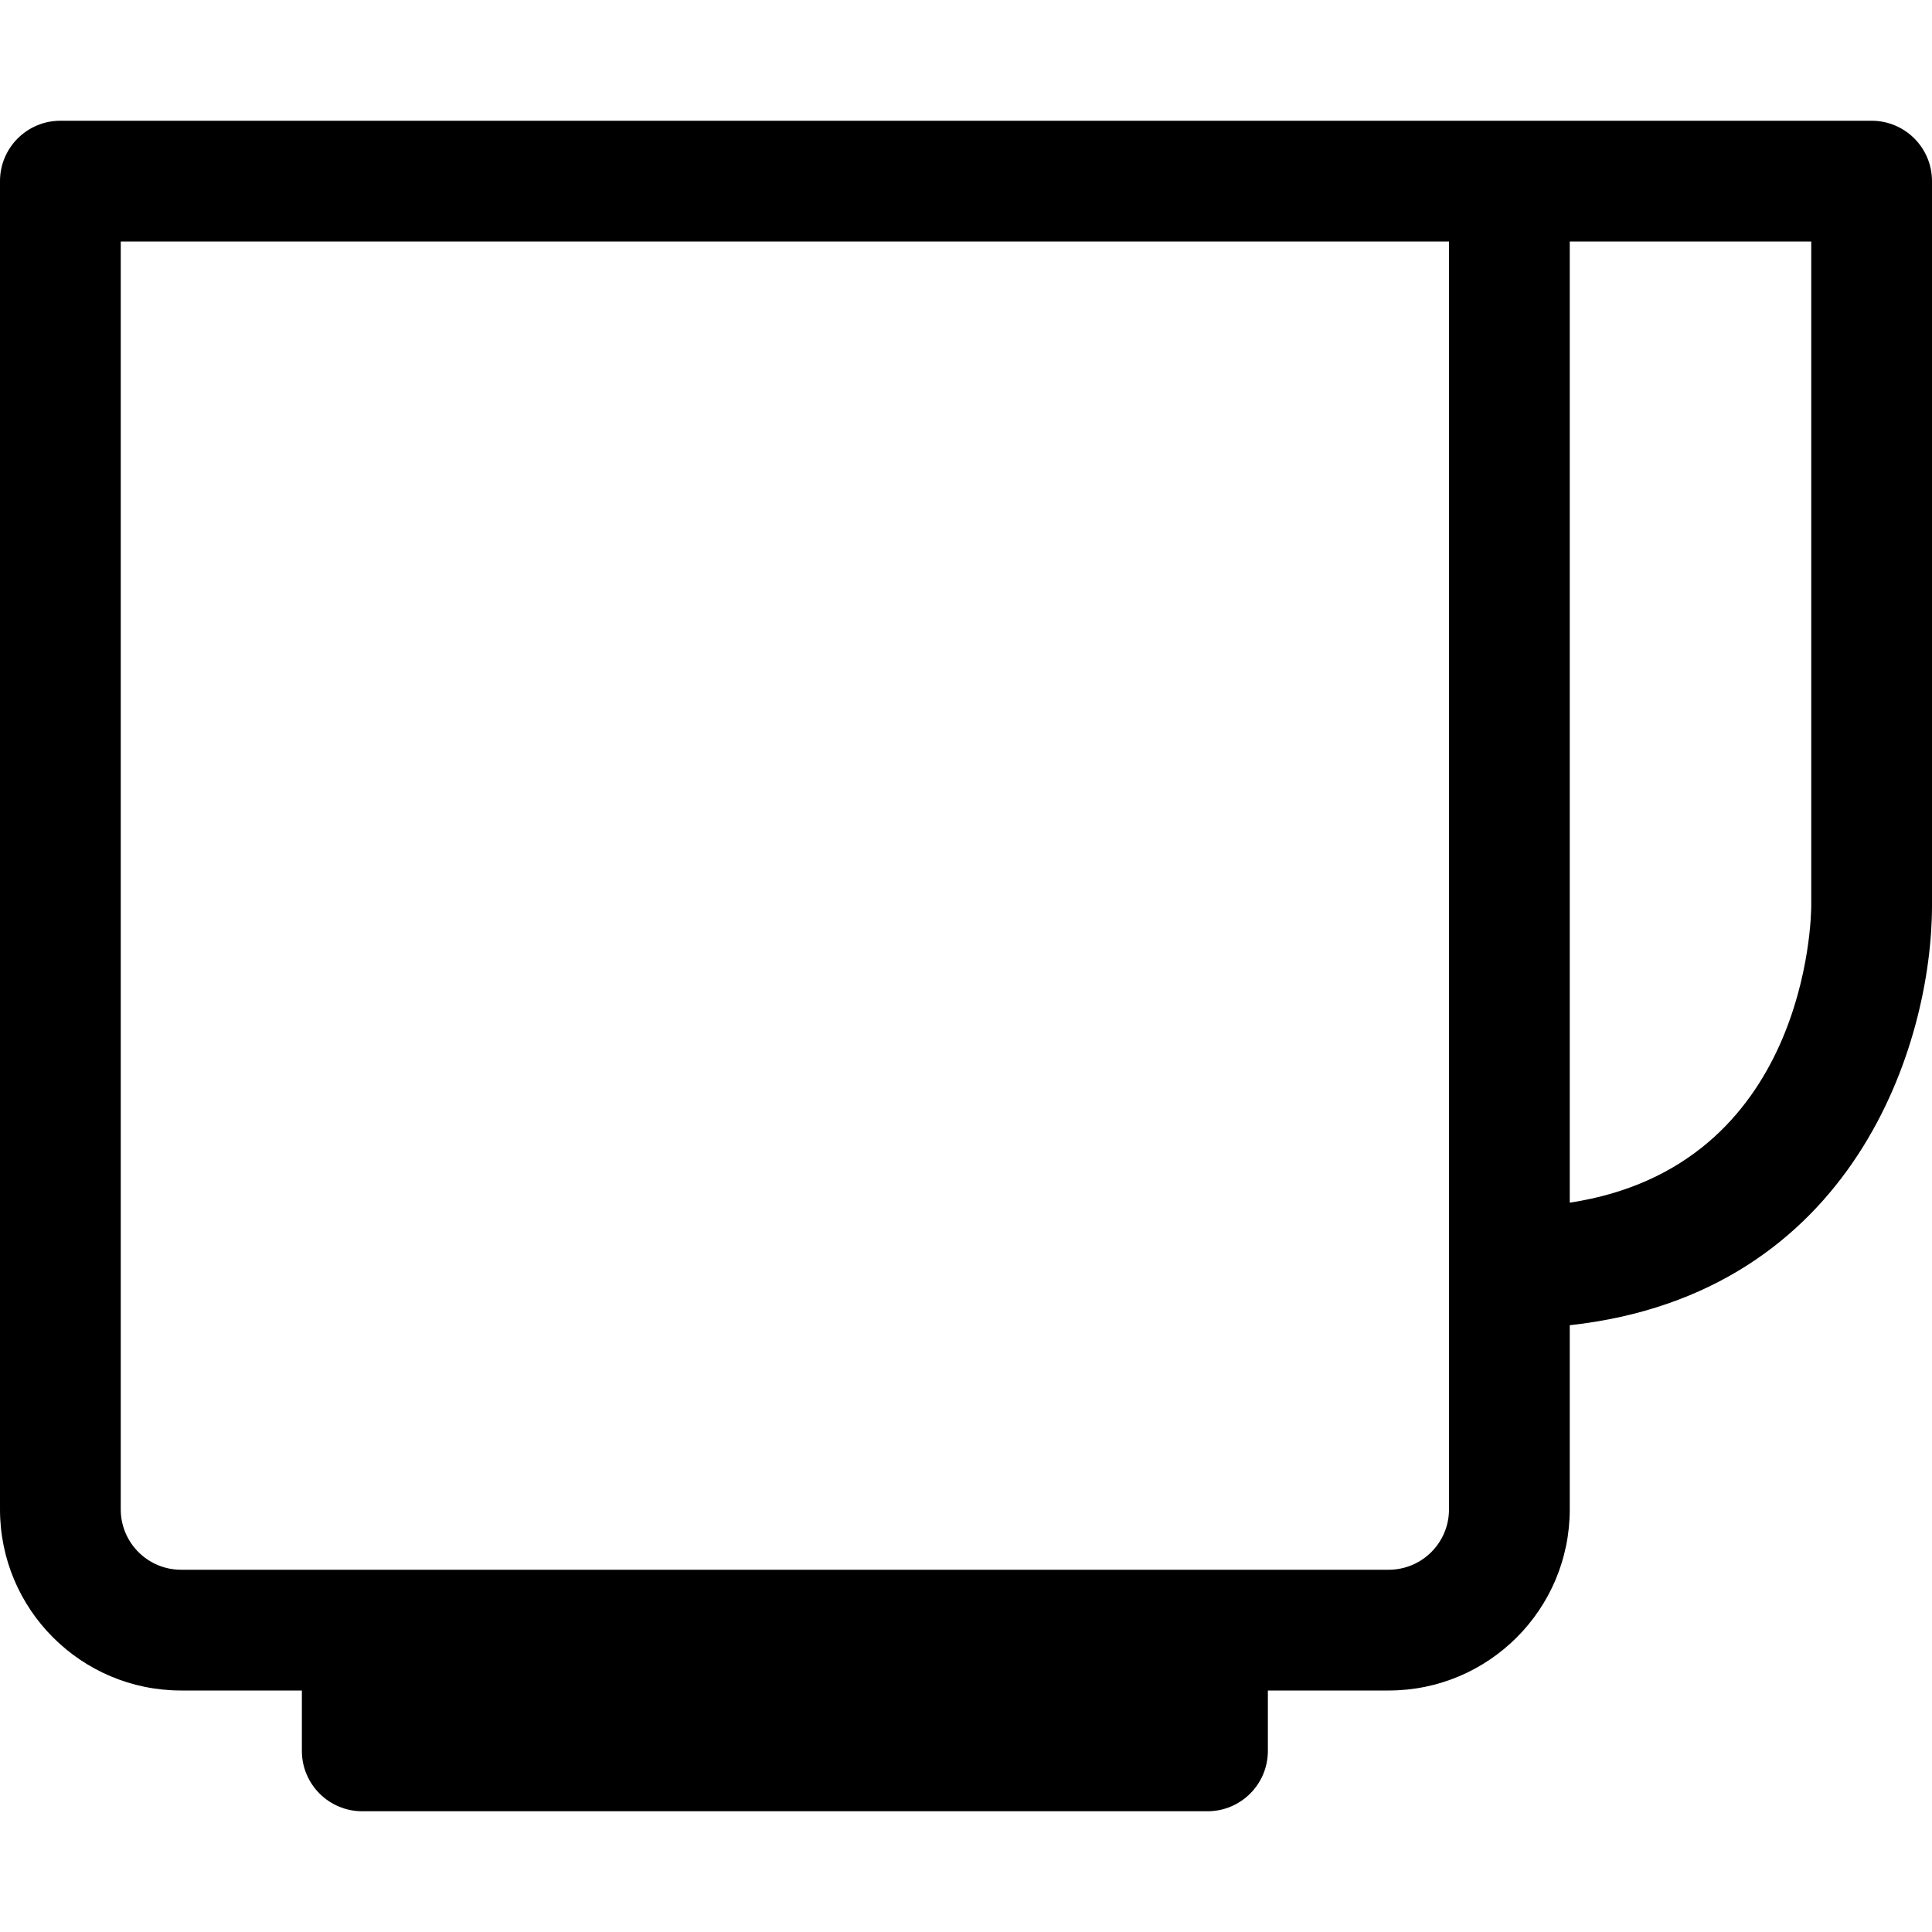
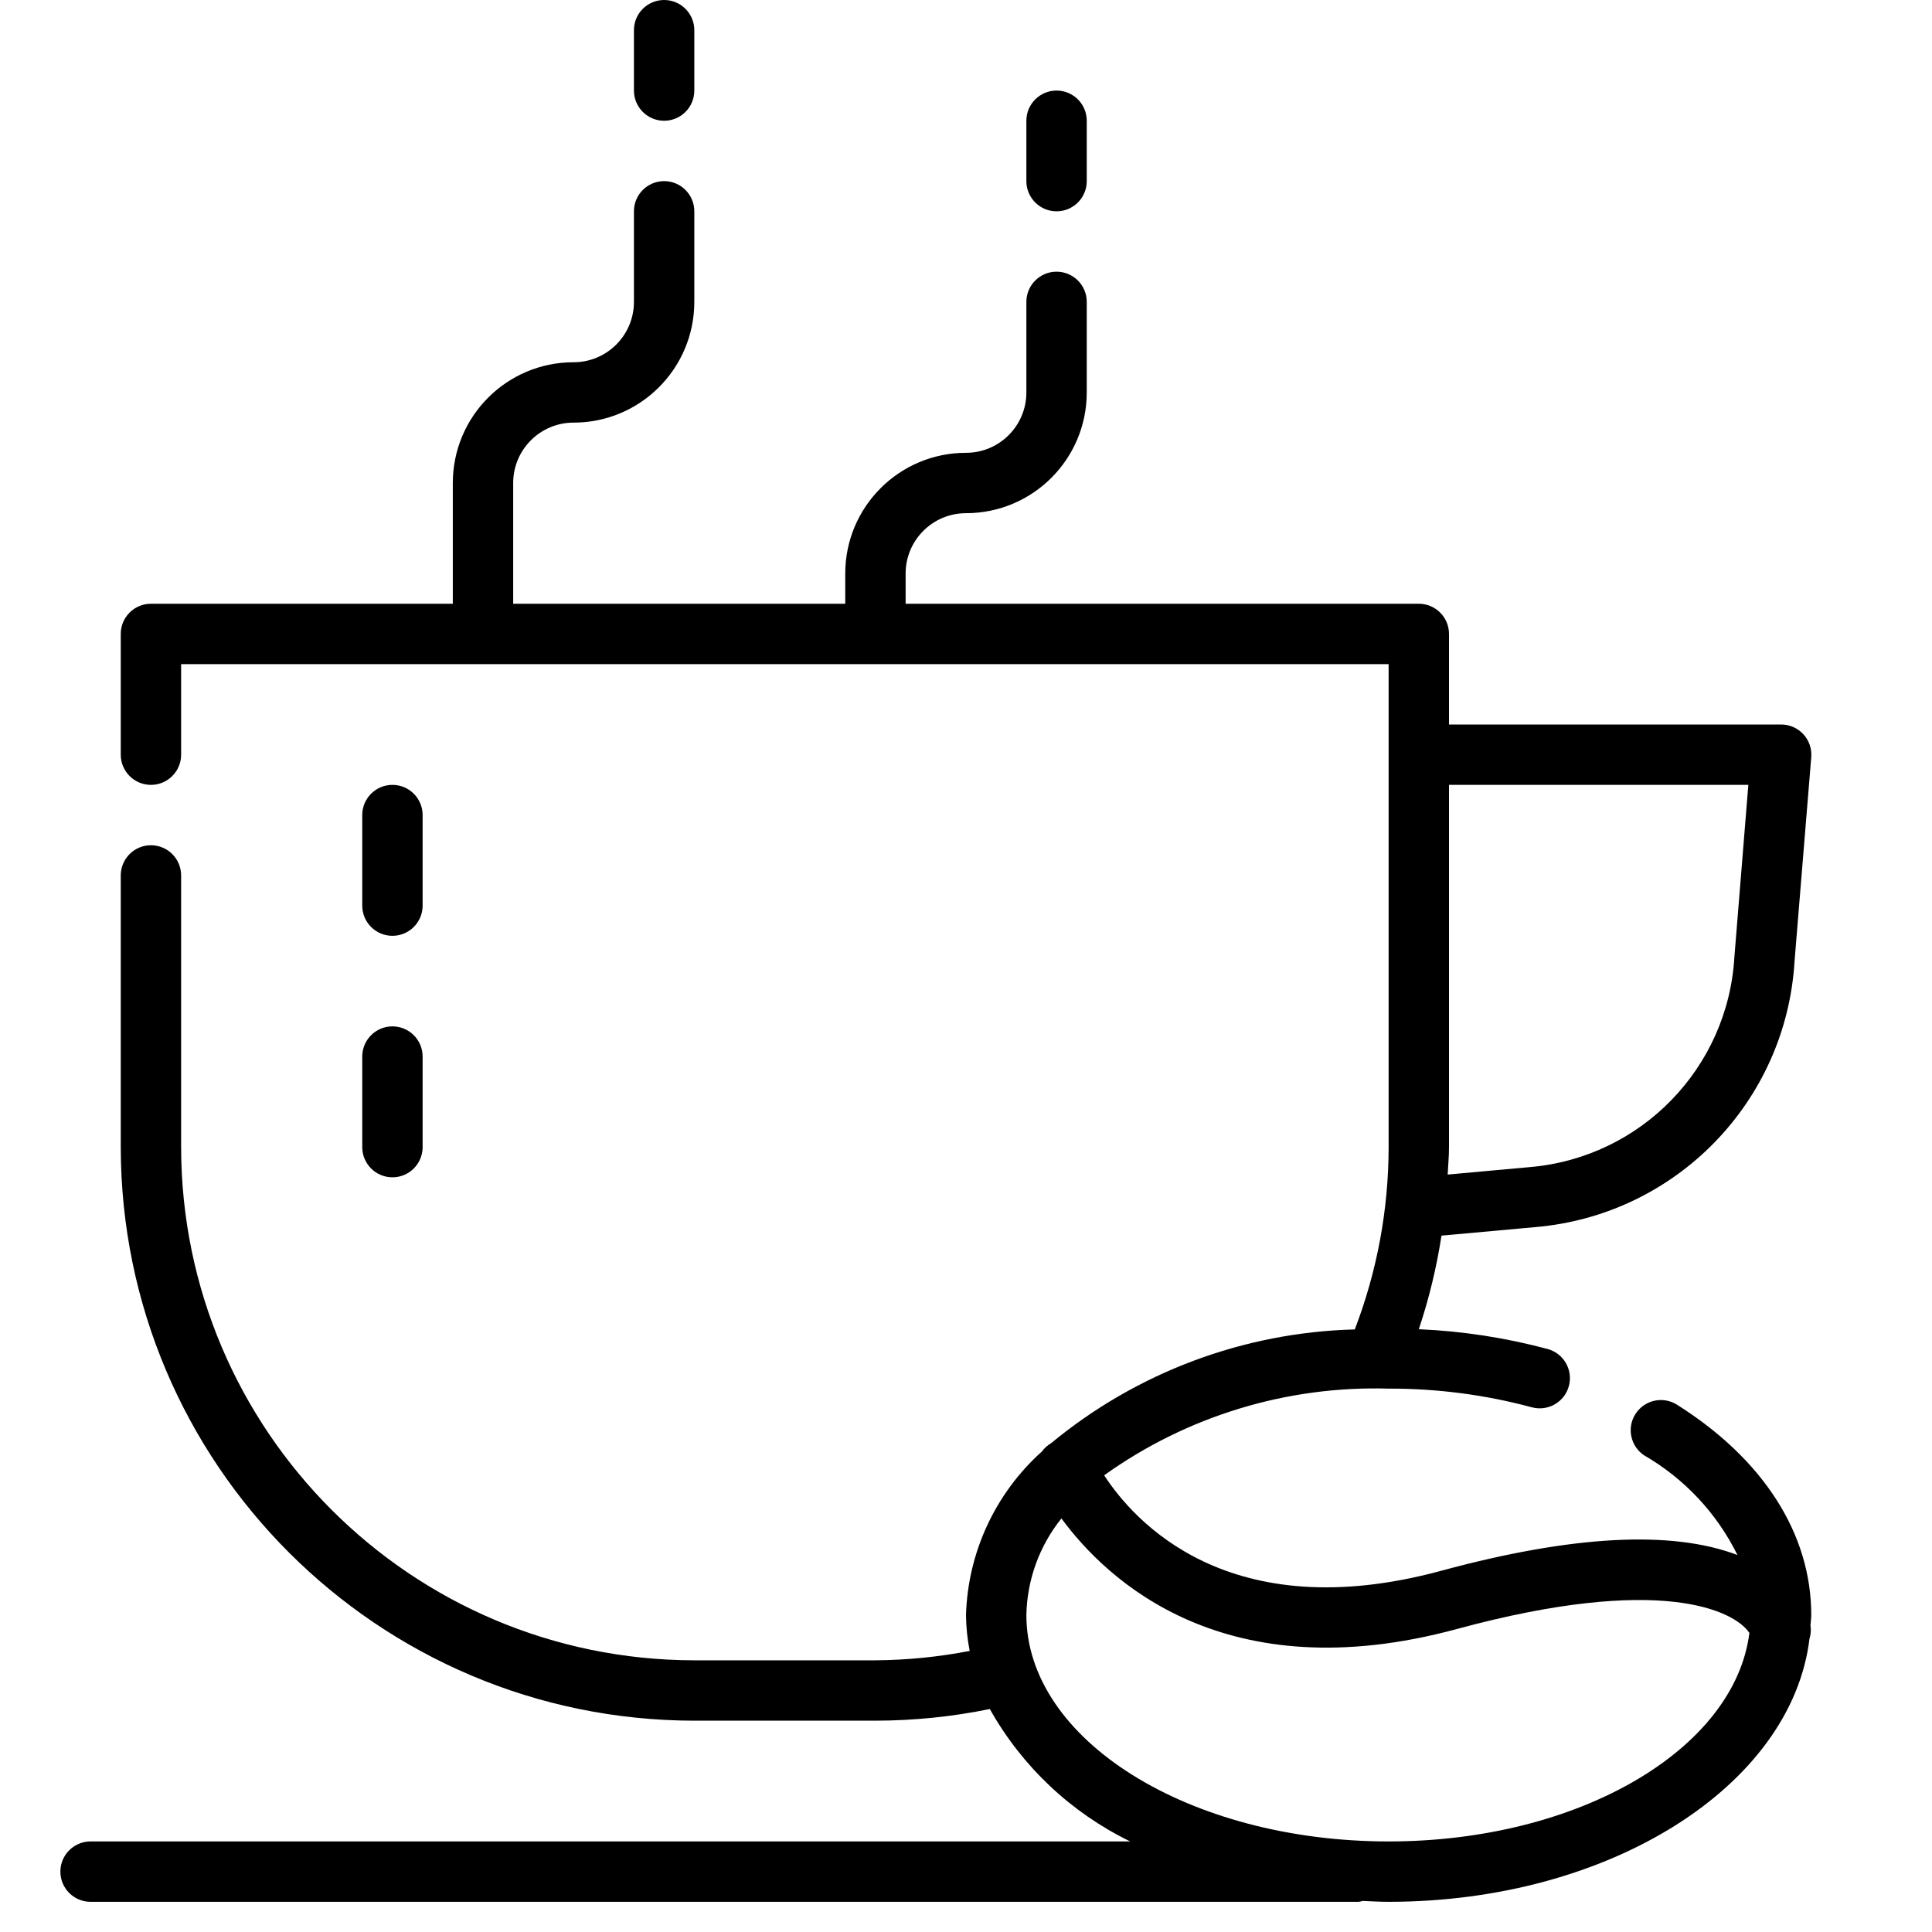
- <svg xmlns="http://www.w3.org/2000/svg" viewBox="0 0 32 32">
-   <g data-name="11-Cup" id="_11-Cup">
-     <path d="M31,2H1A1,1,0,0,0,0,3V25a3,3,0,0,0,3,3H5v1a1,1,0,0,0,1,1H20a1,1,0,0,0,1-1V28h2a3,3,0,0,0,3-3V21.95c4.72-.52,6-4.68,6-6.95V3A1,1,0,0,0,31,2ZM24,25a1,1,0,0,1-1,1H3a1,1,0,0,1-1-1V4H24Zm6-10c0,.19-.06,4.32-4,4.92V4h4Z" />
-   </g>
+ <svg xmlns="http://www.w3.org/2000/svg" data-name="Layer 2" id="Layer_2" viewBox="0 0 64 64">
+   <path d="M13,31a1,1,0,0,0,1-1V27a1,1,0,0,0-2,0v3A1,1,0,0,0,13,31Z" />
+   <path d="M22,4a1,1,0,0,0,1-1V1a1,1,0,0,0-2,0V3A1,1,0,0,0,22,4Z" />
+   <path d="M35,7a1,1,0,0,0,1-1V4a1,1,0,0,0-2,0V6A1,1,0,0,0,35,7Z" />
+   <path d="M12,38a1,1,0,0,0,2,0V35a1,1,0,0,0-2,0Z" />
+   <path d="M59.974,53.844c.006-.115.026-.228.026-.344,0-2.694-1.588-5.173-4.471-6.982a1,1,0,0,0-1.062,1.694,7.782,7.782,0,0,1,3.088,3.3c-2.176-.829-5.469-.656-9.817.523-7.039,1.907-10.183-1.657-11.161-3.164A15.411,15.411,0,0,1,46,46a18.028,18.028,0,0,1,4.742.618,1,1,0,0,0,.527-1.93A19.775,19.775,0,0,0,47,44.032a18.783,18.783,0,0,0,.751-3.1l3.114-.283a9.4,9.4,0,0,0,8.582-8.811L60,25.081A1,1,0,0,0,59,24H48V21a1,1,0,0,0-1-1H30V19a2,2,0,0,1,2-2,4,4,0,0,0,4-4V10a1,1,0,0,0-2,0v3a2,2,0,0,1-2,2,4,4,0,0,0-4,4v1H17V16a2,2,0,0,1,2-2,4,4,0,0,0,4-4V7a1,1,0,0,0-2,0v3a2,2,0,0,1-2,2,4,4,0,0,0-4,4v4H5a1,1,0,0,0-1,1v4a1,1,0,0,0,2,0V22H46V38a16.9,16.9,0,0,1-1.121,6.039,16.459,16.459,0,0,0-10.064,3.772.971.971,0,0,0-.3.271A7.579,7.579,0,0,0,32,53.5a6.514,6.514,0,0,0,.122,1.189A17.1,17.1,0,0,1,29,55H23A17.019,17.019,0,0,1,6,38V29a1,1,0,0,0-2,0v9A19.022,19.022,0,0,0,23,57h6a19.124,19.124,0,0,0,3.789-.386A10.7,10.7,0,0,0,37.439,61H3a1,1,0,0,0,0,2H45a.945.945,0,0,0,.146-.029c.284.012.566.029.854.029,7.33,0,13.351-3.844,13.942-8.716A.973.973,0,0,0,59.974,53.844ZM57.916,26l-.462,5.7a7.417,7.417,0,0,1-6.769,6.961l-2.729.248c.014-.3.044-.6.044-.909V26ZM46,61c-6.617,0-12-3.364-12-7.5a5.271,5.271,0,0,1,1.161-3.2c1.51,2.054,5.417,5.746,13.1,3.663,6.75-1.831,9.19-.614,9.69.129C57.464,57.952,52.3,61,46,61Z" />
</svg>
